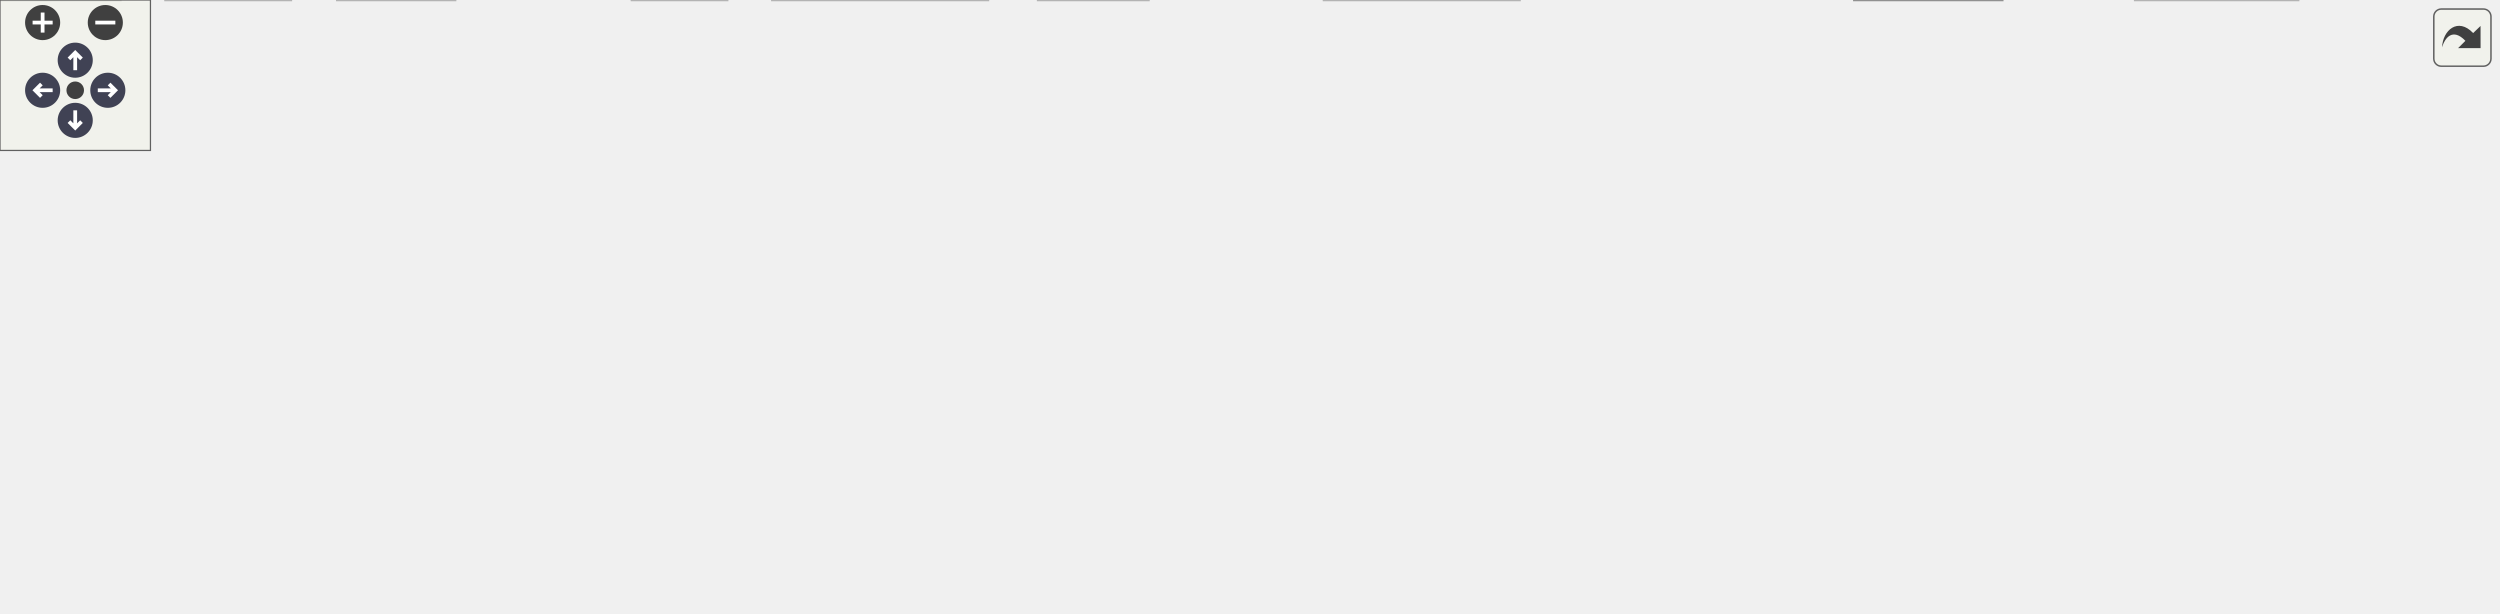
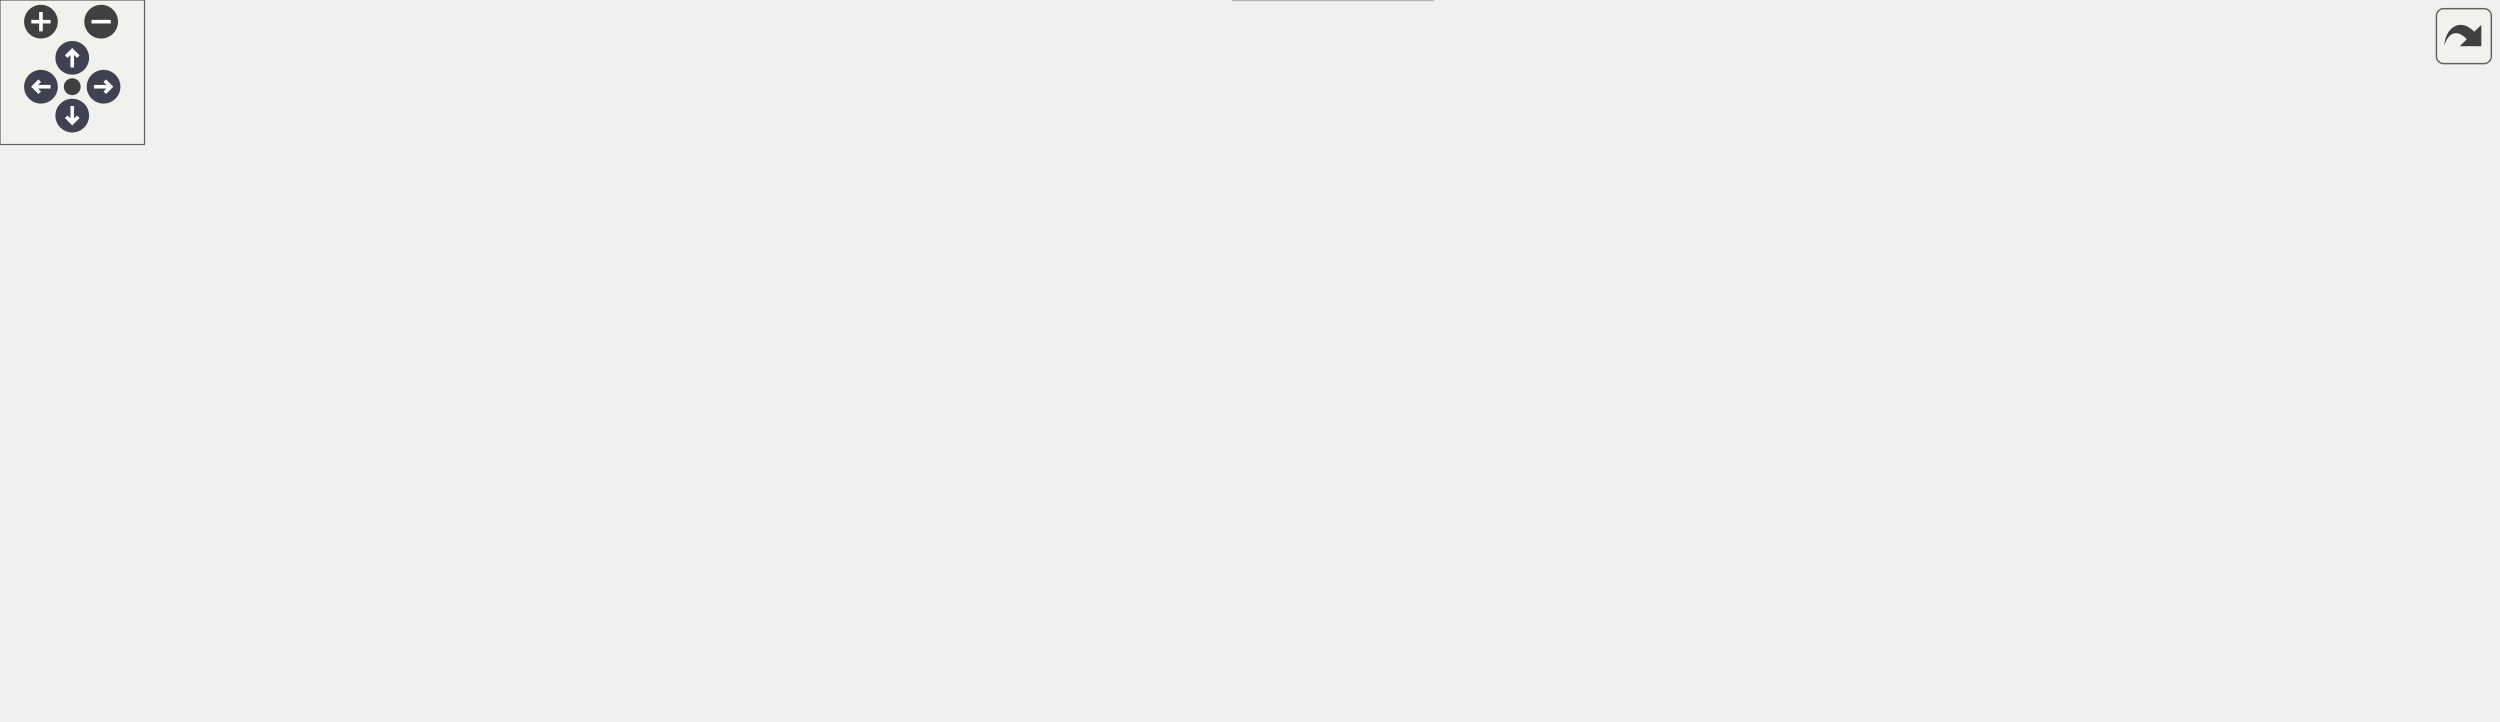
<svg xmlns="http://www.w3.org/2000/svg" xmlns:xlink="http://www.w3.org/1999/xlink" id="main" version="1.1" xml:space="preserve">
  <style type="text/css">
.node, .edge {opacity: 0.7;}
.node.selected, .edge.selected {opacity: 1;}
.edge:hover path { stroke: red; }
.edge:hover polygon { stroke: red; fill: red; }
</style>
  <defs>
    <circle id="rim" cx="0" cy="0" r="7" />
    <circle id="rim2" cx="0" cy="0" r="3.5" />
    <g id="zoomPlus">
      <use xlink:href="#rim" fill="#404040">
        <set attributeName="fill" to="#808080" begin="zoomplus.mouseover" end="zoomplus.mouseout" />
      </use>
      <path d="M-4,0h8M0,-4v8" fill="none" stroke="white" stroke-width="1.5" pointer-events="none" />
    </g>
    <g id="zoomMin">
      <use xlink:href="#rim" fill="#404040">
        <set attributeName="fill" to="#808080" begin="zoomminus.mouseover" end="zoomminus.mouseout" />
      </use>
      <path d="M-4,0h8" fill="none" stroke="white" stroke-width="1.5" pointer-events="none" />
    </g>
    <g id="arrowUp" transform="translate(30 24)">
      <use xlink:href="#rim" />
      <path pointer-events="none" fill="none" stroke="white" stroke-width="1.5" d="M0,-3.0v7 M-2.5,-0.5L0,-3.0L2.5,-0.5" />
    </g>
    <g id="arrowRight" transform="rotate(90) translate(36 -43)">
      <use xlink:href="#rim" />
      <path pointer-events="none" fill="none" stroke="white" stroke-width="1.5" d="M0,-3.0v7 M-2.5,-0.5L0,-3.0L2.5,-0.5" />
    </g>
    <g id="arrowDown" transform="rotate(180) translate(-30 -48)">
      <use xlink:href="#rim" />
      <path pointer-events="none" fill="none" stroke="white" stroke-width="1.5" d="M0,-3.0v7 M-2.5,-0.5L0,-3.0L2.5,-0.5" />
    </g>
    <g id="arrowLeft" transform="rotate(270) translate(-36 17)">
      <use xlink:href="#rim" />
      <path pointer-events="none" fill="none" stroke="white" stroke-width="1.5" d="M0,-3.0v7 M-2.5,-0.5L0,-3.0L2.5,-0.5" />
    </g>
    <g id="resetDef">
      <use xlink:href="#rim2" fill="#404040">
        <set attributeName="fill" to="#808080" begin="reset.mouseover" end="reset.mouseout" />
      </use>
    </g>
  </defs>
  <svg id="graph" class="graph">
    <g id="viewport">
      <g id="Node000001" class="node">
        <g id="a_Node000001">
          <a xlink:title=" ">
-             <polygon fill="#999999" stroke="#666666" points="693,-184 537,-184 537,-165 693,-165 693,-184" />
-             <text text-anchor="middle" x="615" y="-172" font-family="Helvetica,sans-Serif" font-size="10.00">src/physics/PhysicsSystem.h</text>
+             <polygon fill="#999999" stroke="#666666" points="734.5,-239 578.5,-239 578.5,-220 734.5,-220 734.5,-239" />
+             <text text-anchor="middle" x="656.5" y="-227" font-family="Helvetica,sans-Serif" font-size="10.00">src/physics/PhysicsSystem.h</text>
          </a>
        </g>
      </g>
      <g id="Node000002" class="node">
        <g id="a_Node000002">
          <a xlink:title=" ">
-             <polygon fill="#e0e0e0" stroke="#999999" points="181.5,-19 134.5,-19 134.5,0 181.5,0 181.5,-19" />
-             <text text-anchor="middle" x="158" y="-7" font-family="Helvetica,sans-Serif" font-size="10.00">vector</text>
+             <polygon fill="#e0e0e0" stroke="#999999" points="47,-74 0,-74 0,-55 47,-55 47,-74" />
+             <text text-anchor="middle" x="23.5" y="-62" font-family="Helvetica,sans-Serif" font-size="10.00">vector</text>
          </a>
        </g>
      </g>
      <g id="edge1_Node000001_Node000002" class="edge">
        <g id="a_edge1_Node000001_Node000002">
          <a xlink:title=" ">
-             <path fill="none" stroke="#63b8ff" d="M536.8,-169.99C410.23,-162.43 169.7,-139.59 121,-74 109.45,-58.44 124.63,-38.99 138.88,-25.75" />
-             <polygon fill="#63b8ff" stroke="#63b8ff" points="141.29,-28.3 146.53,-19.09 136.69,-23.01 141.29,-28.3" />
+             <path fill="none" stroke="#63b8ff" d="M578.44,-226.26C433.68,-221.54 134.64,-208.88 94.5,-184 57.6,-161.12 37.38,-111.33 28.7,-84.14" />
+             <polygon fill="#63b8ff" stroke="#63b8ff" points="31.98,-82.89 25.76,-74.32 25.28,-84.9 31.98,-82.89" />
          </a>
        </g>
      </g>
      <g id="Node000003" class="node">
        <g id="a_Node000003">
          <a xlink:title=" ">
-             <polygon fill="#e0e0e0" stroke="#999999" points="116,-19 66,-19 66,0 116,0 116,-19" />
-             <text text-anchor="middle" x="91" y="-7" font-family="Helvetica,sans-Serif" font-size="10.00">atomic</text>
+             <polygon fill="#e0e0e0" stroke="#999999" points="115.5,-74 65.5,-74 65.5,-55 115.5,-55 115.5,-74" />
+             <text text-anchor="middle" x="90.5" y="-62" font-family="Helvetica,sans-Serif" font-size="10.00">atomic</text>
          </a>
        </g>
      </g>
      <g id="edge2_Node000001_Node000003" class="edge">
        <g id="a_edge2_Node000001_Node000003">
          <a xlink:title=" ">
-             <path fill="none" stroke="#63b8ff" d="M536.65,-171.52C427.53,-167.76 236.08,-157.26 173,-129 139.99,-114.21 132.86,-104.24 113,-74 103.99,-60.29 98.24,-42.48 94.89,-29.21" />
-             <polygon fill="#63b8ff" stroke="#63b8ff" points="98.27,-28.29 92.62,-19.33 91.45,-29.86 98.27,-28.29" />
+             <path fill="none" stroke="#63b8ff" d="M578.27,-227.91C452.43,-225.95 211.3,-217.75 133.5,-184 100.01,-169.47 87.34,-162.35 72.5,-129 65.89,-114.15 72.13,-96.26 79.01,-83.26" />
+             <polygon fill="#63b8ff" stroke="#63b8ff" points="82.17,-84.8 84.2,-74.4 76.13,-81.27 82.17,-84.8" />
          </a>
        </g>
      </g>
      <g id="Node000004" class="node">
        <g id="a_Node000004">
          <a xlink:title=" ">
-             <polygon fill="#e0e0e0" stroke="#999999" points="48,-19 0,-19 0,0 48,0 48,-19" />
-             <text text-anchor="middle" x="24" y="-7" font-family="Helvetica,sans-Serif" font-size="10.00">mutex</text>
+             <polygon fill="#e0e0e0" stroke="#999999" points="181.5,-74 133.5,-74 133.5,-55 181.5,-55 181.5,-74" />
+             <text text-anchor="middle" x="157.5" y="-62" font-family="Helvetica,sans-Serif" font-size="10.00">mutex</text>
          </a>
        </g>
      </g>
      <g id="edge3_Node000001_Node000004" class="edge">
        <g id="a_edge3_Node000001_Node000004">
          <a xlink:title=" ">
-             <path fill="none" stroke="#63b8ff" d="M536.53,-172.75C419.68,-170.53 206.38,-161.94 138,-129 90.58,-106.16 52.34,-54.76 34.65,-27.78" />
-             <polygon fill="#63b8ff" stroke="#63b8ff" points="37.4,-25.6 29.08,-19.04 31.5,-29.36 37.4,-25.6" />
+             <path fill="none" stroke="#63b8ff" d="M578.24,-227.42C435.07,-223.54 140.19,-206.15 80.5,-129 64,-107.67 96.03,-88.8 123.67,-77.29" />
+             <polygon fill="#63b8ff" stroke="#63b8ff" points="125.17,-80.46 133.18,-73.53 122.6,-73.95 125.17,-80.46" />
          </a>
        </g>
      </g>
      <g id="Node000005" class="node">
        <g id="a_Node000005">
          <a xlink:title=" ">
-             <polygon fill="#e0e0e0" stroke="#999999" points="776,-129 728,-129 728,-110 776,-110 776,-129" />
-             <text text-anchor="middle" x="752" y="-117" font-family="Helvetica,sans-Serif" font-size="10.00">thread</text>
+             <polygon fill="#e0e0e0" stroke="#999999" points="911.5,-184 863.5,-184 863.5,-165 911.5,-165 911.5,-184" />
+             <text text-anchor="middle" x="887.5" y="-172" font-family="Helvetica,sans-Serif" font-size="10.00">thread</text>
          </a>
        </g>
      </g>
      <g id="edge4_Node000001_Node000005" class="edge">
        <g id="a_edge4_Node000001_Node000005">
          <a xlink:title=" ">
-             <path fill="none" stroke="#63b8ff" d="M637.01,-164.98C659.45,-156.3 694.48,-142.75 719.99,-132.88" />
-             <polygon fill="#63b8ff" stroke="#63b8ff" points="721.52,-136.04 729.59,-129.17 719,-129.51 721.52,-136.04" />
+             <path fill="none" stroke="#63b8ff" d="M693.61,-219.98C737.68,-209.87 810.57,-193.15 853.31,-183.34" />
+             <polygon fill="#63b8ff" stroke="#63b8ff" points="854.27,-186.72 863.23,-181.07 852.7,-179.89 854.27,-186.72" />
          </a>
        </g>
      </g>
      <g id="Node000006" class="node">
        <g id="a_Node000006">
          <a xlink:title=" ">
-             <polygon fill="#e0e0e0" stroke="#999999" points="901.5,-129 794.5,-129 794.5,-110 901.5,-110 901.5,-129" />
-             <text text-anchor="middle" x="848" y="-117" font-family="Helvetica,sans-Serif" font-size="10.00">condition_variable</text>
+             <polygon fill="#e0e0e0" stroke="#999999" points="1037,-184 930,-184 930,-165 1037,-165 1037,-184" />
+             <text text-anchor="middle" x="983.5" y="-172" font-family="Helvetica,sans-Serif" font-size="10.00">condition_variable</text>
          </a>
        </g>
      </g>
      <g id="edge5_Node000001_Node000006" class="edge">
        <g id="a_edge5_Node000001_Node000006">
          <a xlink:title=" ">
-             <path fill="none" stroke="#63b8ff" d="M652.44,-164.98C692.65,-155.84 756.68,-141.27 800.44,-131.32" />
-             <polygon fill="#63b8ff" stroke="#63b8ff" points="801.3,-134.71 810.27,-129.08 799.74,-127.89 801.3,-134.71" />
+             <path fill="none" stroke="#63b8ff" d="M709.04,-219.98C766.76,-210.63 859.41,-195.61 920.86,-185.65" />
+             <polygon fill="#63b8ff" stroke="#63b8ff" points="921.51,-189.09 930.82,-184.04 920.39,-182.18 921.51,-189.09" />
          </a>
        </g>
      </g>
      <g id="Node000007" class="node">
        <g id="a_Node000007">
          <a xlink:title=" ">
-             <polygon fill="#e0e0e0" stroke="#999999" points="976,-129 920,-129 920,-110 976,-110 976,-129" />
-             <text text-anchor="middle" x="948" y="-117" font-family="Helvetica,sans-Serif" font-size="10.00">optional</text>
+             <polygon fill="#e0e0e0" stroke="#999999" points="663.5,-74 607.5,-74 607.5,-55 663.5,-55 663.5,-74" />
+             <text text-anchor="middle" x="635.5" y="-62" font-family="Helvetica,sans-Serif" font-size="10.00">optional</text>
          </a>
        </g>
      </g>
      <g id="edge6_Node000001_Node000007" class="edge">
        <g id="a_edge6_Node000001_Node000007">
          <a xlink:title=" ">
-             <path fill="none" stroke="#63b8ff" d="M681.67,-164.96C739.53,-157.21 825.76,-144.86 909.8,-129.11" />
-             <polygon fill="#63b8ff" stroke="#63b8ff" points="910.59,-132.52 919.77,-127.22 909.29,-125.64 910.59,-132.52" />
+             <path fill="none" stroke="#63b8ff" d="M649.35,-219.97C642.73,-211.48 633.35,-197.75 629.5,-184 619.92,-149.73 626,-107.76 630.97,-84.08" />
+             <polygon fill="#63b8ff" stroke="#63b8ff" points="634.45,-84.56 633.24,-74.04 627.62,-83.02 634.45,-84.56" />
          </a>
        </g>
      </g>
      <g id="Node000008" class="node">
        <g id="a_Node000008">
          <a xlink:href="RigidBody_8h.html" target="_top" xlink:title=" ">
-             <polygon fill="white" stroke="#666666" points="386,-129 312,-129 312,-110 386,-110 386,-129" />
-             <text text-anchor="middle" x="349" y="-117" font-family="Helvetica,sans-Serif" font-size="10.00">RigidBody.h</text>
+             <polygon fill="white" stroke="#666666" points="375.5,-184 301.5,-184 301.5,-165 375.5,-165 375.5,-184" />
+             <text text-anchor="middle" x="338.5" y="-172" font-family="Helvetica,sans-Serif" font-size="10.00">RigidBody.h</text>
          </a>
        </g>
      </g>
      <g id="edge7_Node000001_Node000008" class="edge">
        <g id="a_edge7_Node000001_Node000008">
          <a xlink:title=" ">
-             <path fill="none" stroke="#63b8ff" d="M572.26,-164.98C524.04,-155.38 445.83,-139.79 395.94,-129.85" />
-             <polygon fill="#63b8ff" stroke="#63b8ff" points="396.55,-126.4 386.05,-127.88 395.18,-133.27 396.55,-126.4" />
+             <path fill="none" stroke="#63b8ff" d="M605.41,-219.98C544.79,-209.88 444.55,-193.18 385.69,-183.37" />
+             <polygon fill="#63b8ff" stroke="#63b8ff" points="386,-179.87 375.56,-181.68 384.85,-186.77 386,-179.87" />
+           </a>
+         </g>
+       </g>
+       <g id="Node000019" class="node">
+         <g id="a_Node000019">
+           <a xlink:href="OneUnknownSolver_8h.html" target="_top" xlink:title=" ">
+             <polygon fill="white" stroke="#666666" points="1000.5,-129 846.5,-129 846.5,-110 1000.5,-110 1000.5,-129" />
+             <text text-anchor="middle" x="923.5" y="-117" font-family="Helvetica,sans-Serif" font-size="10.00">solver/OneUnknownSolver.h</text>
+           </a>
+         </g>
+       </g>
+       <g id="edge26_Node000001_Node000019" class="edge">
+         <g id="a_edge26_Node000001_Node000019">
+           <a xlink:title=" ">
+             <path fill="none" stroke="#63b8ff" d="M687.62,-220C716.1,-211.87 759.22,-198.71 795.5,-184 832.6,-168.96 873.79,-147.65 899.17,-133.95" />
+             <polygon fill="#63b8ff" stroke="#63b8ff" points="900.97,-136.95 908.09,-129.1 897.63,-130.8 900.97,-136.95" />
+           </a>
+         </g>
+       </g>
+       <g id="Node000021" class="node">
+         <g id="a_Node000021">
+           <a xlink:href="ProblemRouter_8h.html" target="_top" xlink:title=" ">
+             <polygon fill="white" stroke="#666666" points="769,-184 638,-184 638,-165 769,-165 769,-184" />
+             <text text-anchor="middle" x="703.5" y="-172" font-family="Helvetica,sans-Serif" font-size="10.00">solver/ProblemRouter.h</text>
+           </a>
+         </g>
+       </g>
+       <g id="edge28_Node000001_Node000021" class="edge">
+         <g id="a_edge28_Node000001_Node000021">
+           <a xlink:title=" ">
+             <path fill="none" stroke="#63b8ff" d="M664.26,-219.75C670.97,-212.18 680.84,-201.05 689.01,-191.84" />
+             <polygon fill="#63b8ff" stroke="#63b8ff" points="691.87,-193.89 695.88,-184.09 686.63,-189.25 691.87,-193.89" />
+           </a>
+         </g>
+       </g>
+       <g id="Node000022" class="node">
+         <g id="a_Node000022">
+           <a xlink:href="VectorRootSolver_8h.html" target="_top" xlink:title=" ">
+             <polygon fill="white" stroke="#666666" points="828,-129 719,-129 719,-110 828,-110 828,-129" />
+             <text text-anchor="middle" x="773.5" y="-117" font-family="Helvetica,sans-Serif" font-size="10.00">VectorRootSolver.h</text>
+           </a>
+         </g>
+       </g>
+       <g id="edge36_Node000001_Node000022" class="edge">
+         <g id="a_edge36_Node000001_Node000022">
+           <a xlink:title=" ">
+             <path fill="none" stroke="#63b8ff" d="M721.84,-219.93C743.49,-213.63 765.38,-202.75 778.5,-184 787.6,-170.99 784.92,-152.59 780.81,-138.95" />
+             <polygon fill="#63b8ff" stroke="#63b8ff" points="784.01,-137.5 777.4,-129.22 777.4,-139.81 784.01,-137.5" />
+           </a>
+         </g>
+       </g>
+       <g id="edge9_Node000008_Node000002" class="edge">
+         <g id="a_edge9_Node000008_Node000002">
+           <a xlink:title=" ">
+             <path fill="none" stroke="#63b8ff" d="M301.47,-170.12C239.51,-163.98 117.89,-149.67 80.5,-129 60.72,-118.06 44.27,-97.61 34.21,-82.86" />
+             <polygon fill="#63b8ff" stroke="#63b8ff" points="36.93,-80.63 28.55,-74.16 31.06,-84.45 36.93,-80.63" />
+           </a>
+         </g>
+       </g>
+       <g id="edge8_Node000008_Node000004" class="edge">
+         <g id="a_edge8_Node000008_Node000004">
+           <a xlink:title=" ">
+             <path fill="none" stroke="#63b8ff" d="M323.99,-164.84C292.67,-146.16 218.5,-101.9 180.62,-79.3" />
+             <polygon fill="#63b8ff" stroke="#63b8ff" points="182.2,-76.17 171.82,-74.05 178.62,-82.18 182.2,-76.17" />
+           </a>
+         </g>
+       </g>
+       <g id="Node000009" class="node">
+         <g id="a_Node000009">
+           <a xlink:title=" ">
+             <polygon fill="#e0e0e0" stroke="#999999" points="499.5,-74 421.5,-74 421.5,-55 499.5,-55 499.5,-74" />
+             <text text-anchor="middle" x="460.5" y="-62" font-family="Helvetica,sans-Serif" font-size="10.00">glm/glm.hpp</text>
+           </a>
+         </g>
+       </g>
+       <g id="edge10_Node000008_Node000009" class="edge">
+         <g id="a_edge10_Node000008_Node000009">
+           <a xlink:title=" ">
+             <path fill="none" stroke="#63b8ff" d="M355.66,-164.87C370.76,-156.8 392.87,-143.79 409.5,-129 425.12,-115.1 439.71,-96.07 449.25,-82.48" />
+             <polygon fill="#63b8ff" stroke="#63b8ff" points="452.25,-84.29 455,-74.06 446.47,-80.35 452.25,-84.29" />
+           </a>
+         </g>
+       </g>
+       <g id="Node000010" class="node">
+         <g id="a_Node000010">
+           <a xlink:title=" ">
+             <polygon fill="#e0e0e0" stroke="#999999" points="219.5,-129 89.5,-129 89.5,-110 219.5,-110 219.5,-129" />
+             <text text-anchor="middle" x="154.5" y="-117" font-family="Helvetica,sans-Serif" font-size="10.00">glm/gtc/quaternion.hpp</text>
+           </a>
+         </g>
+       </g>
+       <g id="edge11_Node000008_Node000010" class="edge">
+         <g id="a_edge11_Node000008_Node000010">
+           <a xlink:title=" ">
+             <path fill="none" stroke="#63b8ff" d="M308.94,-164.98C277.78,-156.01 228.53,-141.82 194.04,-131.89" />
+             <polygon fill="#63b8ff" stroke="#63b8ff" points="194.87,-128.49 184.29,-129.08 192.93,-135.21 194.87,-128.49" />
+           </a>
+         </g>
+       </g>
+       <g id="Node000011" class="node">
+         <g id="a_Node000011">
+           <a xlink:href="ICollider_8h.html" target="_top" xlink:title="Abstract interface for collision detection shapes.">
+             <polygon fill="white" stroke="#666666" points="609,-129 496,-129 496,-110 609,-110 609,-129" />
+             <text text-anchor="middle" x="552.5" y="-117" font-family="Helvetica,sans-Serif" font-size="10.00">bounding/ICollider.h</text>
+           </a>
+         </g>
+       </g>
+       <g id="edge12_Node000008_Node000011" class="edge">
+         <g id="a_edge12_Node000008_Node000011">
+           <a xlink:title=" ">
+             <path fill="none" stroke="#63b8ff" d="M372.88,-164.98C409.59,-155.89 467.88,-141.46 508.05,-131.51" />
+             <polygon fill="#63b8ff" stroke="#63b8ff" points="508.98,-134.88 517.85,-129.08 507.3,-128.09 508.98,-134.88" />
+           </a>
+         </g>
+       </g>
+       <g id="Node000015" class="node">
+         <g id="a_Node000015">
+           <a xlink:href="PhysicsBody_8h.html" target="_top" xlink:title=" ">
+             <polygon fill="white" stroke="#666666" points="401,-129 276,-129 276,-110 401,-110 401,-129" />
+             <text text-anchor="middle" x="338.5" y="-117" font-family="Helvetica,sans-Serif" font-size="10.00">physics/PhysicsBody.h</text>
+           </a>
+         </g>
+       </g>
+       <g id="edge18_Node000008_Node000015" class="edge">
+         <g id="a_edge18_Node000008_Node000015">
+           <a xlink:title=" ">
+             <path fill="none" stroke="#63b8ff" d="M338.5,-164.75C338.5,-157.8 338.5,-147.85 338.5,-139.13" />
+             <polygon fill="#63b8ff" stroke="#63b8ff" points="342,-139.09 338.5,-129.09 335,-139.09 342,-139.09" />
+           </a>
+         </g>
+       </g>
+       <g id="edge15_Node000011_Node000007" class="edge">
+         <g id="a_edge15_Node000011_Node000007">
+           <a xlink:title=" ">
+             <path fill="none" stroke="#63b8ff" d="M565.84,-109.98C578.59,-101.84 598.05,-89.41 613.17,-79.76" />
+             <polygon fill="#63b8ff" stroke="#63b8ff" points="615.38,-82.5 621.92,-74.17 611.61,-76.6 615.38,-82.5" />
+           </a>
+         </g>
+       </g>
+       <g id="edge13_Node000011_Node000009" class="edge">
+         <g id="a_edge13_Node000011_Node000009">
+           <a xlink:title=" ">
+             <path fill="none" stroke="#63b8ff" d="M537.72,-109.98C523.32,-101.69 501.19,-88.94 484.31,-79.22" />
+             <polygon fill="#63b8ff" stroke="#63b8ff" points="485.96,-76.13 475.55,-74.17 482.47,-82.19 485.96,-76.13" />
+           </a>
+         </g>
+       </g>
+       <g id="Node000012" class="node">
+         <g id="a_Node000012">
+           <a xlink:title=" ">
+             <polygon fill="#e0e0e0" stroke="#999999" points="739.5,-74 681.5,-74 681.5,-55 739.5,-55 739.5,-74" />
+             <text text-anchor="middle" x="710.5" y="-62" font-family="Helvetica,sans-Serif" font-size="10.00">memory</text>
+           </a>
+         </g>
+       </g>
+       <g id="edge14_Node000011_Node000012" class="edge">
+         <g id="a_edge14_Node000011_Node000012">
+           <a xlink:title=" ">
+             <path fill="none" stroke="#63b8ff" d="M577.89,-109.98C604.3,-101.13 645.85,-87.19 675.39,-77.28" />
+             <polygon fill="#63b8ff" stroke="#63b8ff" points="676.55,-80.58 684.92,-74.08 674.32,-73.94 676.55,-80.58" />
+           </a>
+         </g>
+       </g>
+       <g id="Node000013" class="node">
+         <g id="a_Node000013">
+           <a xlink:href="Ray_8h.html" target="_top" xlink:title=" ">
+             <polygon fill="white" stroke="#666666" points="589,-74 518,-74 518,-55 589,-55 589,-74" />
+             <text text-anchor="middle" x="553.5" y="-62" font-family="Helvetica,sans-Serif" font-size="10.00">math/Ray.h</text>
+           </a>
+         </g>
+       </g>
+       <g id="edge16_Node000011_Node000013" class="edge">
+         <g id="a_edge16_Node000011_Node000013">
+           <a xlink:title=" ">
+             <path fill="none" stroke="#63b8ff" d="M552.67,-109.75C552.8,-102.8 552.98,-92.85 553.15,-84.13" />
+             <polygon fill="#63b8ff" stroke="#63b8ff" points="556.65,-84.15 553.34,-74.09 549.65,-84.02 556.65,-84.15" />
+           </a>
+         </g>
+       </g>
+       <g id="Node000014" class="node">
+         <g id="a_Node000014">
+           <a xlink:title=" ">
+             <polygon fill="#e0e0e0" stroke="#999999" points="595,-19 512,-19 512,0 595,0 595,-19" />
+             <text text-anchor="middle" x="553.5" y="-7" font-family="Helvetica,sans-Serif" font-size="10.00">glm/vec3.hpp</text>
+           </a>
+         </g>
+       </g>
+       <g id="edge17_Node000013_Node000014" class="edge">
+         <g id="a_edge17_Node000013_Node000014">
+           <a xlink:title=" ">
+             <path fill="none" stroke="#63b8ff" d="M553.5,-54.75C553.5,-47.8 553.5,-37.85 553.5,-29.13" />
+             <polygon fill="#63b8ff" stroke="#63b8ff" points="557,-29.09 553.5,-19.09 550,-29.09 557,-29.09" />
+           </a>
+         </g>
+       </g>
+       <g id="edge22_Node000015_Node000002" class="edge">
+         <g id="a_edge22_Node000015_Node000002">
+           <a xlink:title=" ">
+             <path fill="none" stroke="#63b8ff" d="M275.75,-110.35C220.63,-102.79 138.12,-90.52 57.1,-73.94" />
+             <polygon fill="#63b8ff" stroke="#63b8ff" points="57.73,-70.5 47.23,-71.9 56.31,-77.36 57.73,-70.5" />
+           </a>
+         </g>
+       </g>
+       <g id="edge19_Node000015_Node000003" class="edge">
+         <g id="a_edge19_Node000015_Node000003">
+           <a xlink:title=" ">
+             <path fill="none" stroke="#63b8ff" d="M294.94,-109.97C253.74,-101.79 189.93,-88.81 125.63,-74.19" />
+             <polygon fill="#63b8ff" stroke="#63b8ff" points="126.25,-70.74 115.72,-71.93 124.69,-77.57 126.25,-70.74" />
+           </a>
+         </g>
+       </g>
+       <g id="edge24_Node000015_Node000004" class="edge">
+         <g id="a_edge24_Node000015_Node000004">
+           <a xlink:title=" ">
+             <path fill="none" stroke="#63b8ff" d="M309.42,-109.98C277.27,-100.57 225.54,-85.42 191.53,-75.46" />
+             <polygon fill="#63b8ff" stroke="#63b8ff" points="192.17,-72 181.59,-72.55 190.2,-78.72 192.17,-72" />
+           </a>
+         </g>
+       </g>
+       <g id="edge21_Node000015_Node000009" class="edge">
+         <g id="a_edge21_Node000015_Node000009">
+           <a xlink:title=" ">
+             <path fill="none" stroke="#63b8ff" d="M358.1,-109.98C377.82,-101.42 408.45,-88.11 431.08,-78.28" />
+             <polygon fill="#63b8ff" stroke="#63b8ff" points="432.76,-81.37 440.54,-74.17 429.98,-74.94 432.76,-81.37" />
          </a>
        </g>
      </g>
      <g id="Node000016" class="node">
        <g id="a_Node000016">
-           <a xlink:href="OneUnknownSolver_8h.html" target="_top" xlink:title=" ">
-             <polygon fill="white" stroke="#666666" points="996,-74 842,-74 842,-55 996,-55 996,-74" />
-             <text text-anchor="middle" x="919" y="-62" font-family="Helvetica,sans-Serif" font-size="10.00">solver/OneUnknownSolver.h</text>
-           </a>
-         </g>
-       </g>
-       <g id="edge22_Node000001_Node000016" class="edge">
-         <g id="a_edge22_Node000001_Node000016">
-           <a xlink:title=" ">
-             <path fill="none" stroke="#63b8ff" d="M628.67,-164.81C654.67,-148.33 709.49,-113.84 719,-110 759.58,-93.63 807.33,-82.71 846.01,-75.79" />
-             <polygon fill="#63b8ff" stroke="#63b8ff" points="846.89,-79.19 856.14,-74.03 845.69,-72.3 846.89,-79.19" />
+           <a xlink:title=" ">
+             <polygon fill="#e0e0e0" stroke="#999999" points="403.5,-74 359.5,-74 359.5,-55 403.5,-55 403.5,-74" />
+             <text text-anchor="middle" x="381.5" y="-62" font-family="Helvetica,sans-Serif" font-size="10.00">string</text>
+           </a>
+         </g>
+       </g>
+       <g id="edge20_Node000015_Node000016" class="edge">
+         <g id="a_edge20_Node000015_Node000016">
+           <a xlink:title=" ">
+             <path fill="none" stroke="#63b8ff" d="M345.6,-109.75C351.67,-102.26 360.59,-91.28 368.01,-82.13" />
+             <polygon fill="#63b8ff" stroke="#63b8ff" points="370.95,-84.06 374.53,-74.09 365.51,-79.65 370.95,-84.06" />
+           </a>
+         </g>
+       </g>
+       <g id="Node000017" class="node">
+         <g id="a_Node000017">
+           <a xlink:title=" ">
+             <polygon fill="#e0e0e0" stroke="#999999" points="237.5,-74 199.5,-74 199.5,-55 237.5,-55 237.5,-74" />
+             <text text-anchor="middle" x="218.5" y="-62" font-family="Helvetica,sans-Serif" font-size="10.00">map</text>
+           </a>
+         </g>
+       </g>
+       <g id="edge23_Node000015_Node000017" class="edge">
+         <g id="a_edge23_Node000015_Node000017">
+           <a xlink:title=" ">
+             <path fill="none" stroke="#63b8ff" d="M319.22,-109.98C299.71,-101.37 269.33,-87.95 247.04,-78.1" />
+             <polygon fill="#63b8ff" stroke="#63b8ff" points="248.29,-74.83 237.73,-73.99 245.47,-81.24 248.29,-74.83" />
          </a>
        </g>
      </g>
      <g id="Node000018" class="node">
        <g id="a_Node000018">
-           <a xlink:href="ProblemRouter_8h.html" target="_top" xlink:title=" ">
-             <polygon fill="white" stroke="#666666" points="633.5,-129 502.5,-129 502.5,-110 633.5,-110 633.5,-129" />
-             <text text-anchor="middle" x="568" y="-117" font-family="Helvetica,sans-Serif" font-size="10.00">solver/ProblemRouter.h</text>
-           </a>
-         </g>
-       </g>
-       <g id="edge24_Node000001_Node000018" class="edge">
-         <g id="a_edge24_Node000001_Node000018">
-           <a xlink:title=" ">
-             <path fill="none" stroke="#63b8ff" d="M607.24,-164.75C600.53,-157.18 590.66,-146.05 582.49,-136.84" />
-             <polygon fill="#63b8ff" stroke="#63b8ff" points="584.87,-134.25 575.62,-129.09 579.63,-138.89 584.87,-134.25" />
+           <a xlink:title=" ">
+             <polygon fill="#e0e0e0" stroke="#999999" points="341.5,-74 255.5,-74 255.5,-55 341.5,-55 341.5,-74" />
+             <text text-anchor="middle" x="298.5" y="-62" font-family="Helvetica,sans-Serif" font-size="10.00">unordered_set</text>
+           </a>
+         </g>
+       </g>
+       <g id="edge25_Node000015_Node000018" class="edge">
+         <g id="a_edge25_Node000015_Node000018">
+           <a xlink:title=" ">
+             <path fill="none" stroke="#63b8ff" d="M331.89,-109.75C326.24,-102.26 317.96,-91.28 311.05,-82.13" />
+             <polygon fill="#63b8ff" stroke="#63b8ff" points="313.8,-79.96 304.98,-74.09 308.21,-84.18 313.8,-79.96" />
          </a>
        </g>
      </g>
      <g id="Node000020" class="node">
        <g id="a_Node000020">
-           <a xlink:href="VectorRootSolver_8h.html" target="_top" xlink:title=" ">
-             <polygon fill="white" stroke="#666666" points="823.5,-74 714.5,-74 714.5,-55 823.5,-55 823.5,-74" />
-             <text text-anchor="middle" x="769" y="-62" font-family="Helvetica,sans-Serif" font-size="10.00">VectorRootSolver.h</text>
-           </a>
-         </g>
-       </g>
-       <g id="edge32_Node000001_Node000020" class="edge">
-         <g id="a_edge32_Node000001_Node000020">
-           <a xlink:title=" ">
-             <path fill="none" stroke="#63b8ff" d="M623.19,-164.98C635.86,-152.08 661.35,-127.26 686,-110 703.35,-97.85 724.4,-86.6 740.96,-78.45" />
-             <polygon fill="#63b8ff" stroke="#63b8ff" points="742.64,-81.52 750.13,-74.03 739.6,-75.22 742.64,-81.52" />
-           </a>
-         </g>
-       </g>
-       <g id="edge9_Node000008_Node000002" class="edge">
-         <g id="a_edge9_Node000008_Node000002">
-           <a xlink:title=" ">
-             <path fill="none" stroke="#63b8ff" d="M311.97,-116.51C255.42,-112.6 151.7,-101.75 129,-74 117.43,-59.86 129.54,-40.36 141.45,-26.71" />
-             <polygon fill="#63b8ff" stroke="#63b8ff" points="144.33,-28.76 148.63,-19.07 139.23,-23.96 144.33,-28.76" />
-           </a>
-         </g>
-       </g>
-       <g id="edge8_Node000008_Node000004" class="edge">
-         <g id="a_edge8_Node000008_Node000004">
-           <a xlink:title=" ">
-             <path fill="none" stroke="#63b8ff" d="M311.82,-115.67C265.62,-111.17 185.07,-100.05 121,-74 91.22,-61.89 60.85,-40.18 42.21,-25.55" />
-             <polygon fill="#63b8ff" stroke="#63b8ff" points="44.28,-22.73 34.29,-19.21 39.9,-28.19 44.28,-22.73" />
-           </a>
-         </g>
-       </g>
-       <g id="Node000009" class="node">
-         <g id="a_Node000009">
-           <a xlink:title=" ">
-             <polygon fill="#e0e0e0" stroke="#999999" points="606,-19 528,-19 528,0 606,0 606,-19" />
-             <text text-anchor="middle" x="567" y="-7" font-family="Helvetica,sans-Serif" font-size="10.00">glm/glm.hpp</text>
-           </a>
-         </g>
-       </g>
-       <g id="edge10_Node000008_Node000009" class="edge">
-         <g id="a_edge10_Node000008_Node000009">
-           <a xlink:title=" ">
-             <path fill="none" stroke="#63b8ff" d="M386.05,-117.23C447.06,-114.28 564.48,-104.66 590,-74 601.2,-60.54 591.51,-41.19 581.49,-27.39" />
-             <polygon fill="#63b8ff" stroke="#63b8ff" points="584.01,-24.93 575.08,-19.24 578.51,-29.26 584.01,-24.93" />
-           </a>
-         </g>
-       </g>
-       <g id="Node000010" class="node">
-         <g id="a_Node000010">
-           <a xlink:title=" ">
-             <polygon fill="#e0e0e0" stroke="#999999" points="268,-74 138,-74 138,-55 268,-55 268,-74" />
-             <text text-anchor="middle" x="203" y="-62" font-family="Helvetica,sans-Serif" font-size="10.00">glm/gtc/quaternion.hpp</text>
-           </a>
-         </g>
-       </g>
-       <g id="edge11_Node000008_Node000010" class="edge">
-         <g id="a_edge11_Node000008_Node000010">
-           <a xlink:title=" ">
-             <path fill="none" stroke="#63b8ff" d="M325.54,-109.98C301.42,-101.23 263.63,-87.51 236.4,-77.62" />
-             <polygon fill="#63b8ff" stroke="#63b8ff" points="237.48,-74.29 226.88,-74.17 235.09,-80.87 237.48,-74.29" />
-           </a>
-         </g>
-       </g>
-       <g id="Node000011" class="node">
-         <g id="a_Node000011">
-           <a xlink:href="ICollider_8h.html" target="_top" xlink:title=" ">
-             <polygon fill="white" stroke="#666666" points="581.5,-74 468.5,-74 468.5,-55 581.5,-55 581.5,-74" />
-             <text text-anchor="middle" x="525" y="-62" font-family="Helvetica,sans-Serif" font-size="10.00">bounding/ICollider.h</text>
-           </a>
-         </g>
-       </g>
-       <g id="edge12_Node000008_Node000011" class="edge">
-         <g id="a_edge12_Node000008_Node000011">
-           <a xlink:title=" ">
-             <path fill="none" stroke="#63b8ff" d="M377.28,-109.98C406.95,-101.05 453.79,-86.94 486.75,-77.02" />
-             <polygon fill="#63b8ff" stroke="#63b8ff" points="487.93,-80.32 496.5,-74.08 485.92,-73.61 487.93,-80.32" />
-           </a>
-         </g>
-       </g>
-       <g id="Node000012" class="node">
-         <g id="a_Node000012">
-           <a xlink:href="PhysicsBody_8h.html" target="_top" xlink:title=" ">
-             <polygon fill="white" stroke="#666666" points="411.5,-74 286.5,-74 286.5,-55 411.5,-55 411.5,-74" />
-             <text text-anchor="middle" x="349" y="-62" font-family="Helvetica,sans-Serif" font-size="10.00">physics/PhysicsBody.h</text>
-           </a>
-         </g>
-       </g>
-       <g id="edge14_Node000008_Node000012" class="edge">
-         <g id="a_edge14_Node000008_Node000012">
-           <a xlink:title=" ">
-             <path fill="none" stroke="#63b8ff" d="M349,-109.75C349,-102.8 349,-92.85 349,-84.13" />
-             <polygon fill="#63b8ff" stroke="#63b8ff" points="352.5,-84.09 349,-74.09 345.5,-84.09 352.5,-84.09" />
-           </a>
-         </g>
-       </g>
-       <g id="edge13_Node000011_Node000009" class="edge">
-         <g id="a_edge13_Node000011_Node000009">
-           <a xlink:title=" ">
-             <path fill="none" stroke="#63b8ff" d="M531.94,-54.75C537.87,-47.26 546.57,-36.28 553.82,-27.13" />
-             <polygon fill="#63b8ff" stroke="#63b8ff" points="556.73,-29.1 560.19,-19.09 551.24,-24.75 556.73,-29.1" />
-           </a>
-         </g>
-       </g>
-       <g id="edge18_Node000012_Node000002" class="edge">
-         <g id="a_edge18_Node000012_Node000002">
-           <a xlink:title=" ">
-             <path fill="none" stroke="#63b8ff" d="M318.31,-54.98C283.66,-45.37 227.47,-29.78 191.65,-19.84" />
-             <polygon fill="#63b8ff" stroke="#63b8ff" points="192.25,-16.37 181.67,-17.07 190.37,-23.12 192.25,-16.37" />
-           </a>
-         </g>
-       </g>
-       <g id="edge15_Node000012_Node000003" class="edge">
-         <g id="a_edge15_Node000012_Node000003">
-           <a xlink:title=" ">
-             <path fill="none" stroke="#63b8ff" d="M302.53,-54.95C259.26,-46.84 192.73,-33.98 126.05,-19.15" />
-             <polygon fill="#63b8ff" stroke="#63b8ff" points="126.74,-15.72 116.22,-16.95 125.21,-22.55 126.74,-15.72" />
-           </a>
-         </g>
-       </g>
-       <g id="edge20_Node000012_Node000004" class="edge">
-         <g id="a_edge20_Node000012_Node000004">
-           <a xlink:title=" ">
-             <path fill="none" stroke="#63b8ff" d="M286.3,-55.81C229.21,-48.38 142.42,-36.03 58.09,-19.04" />
-             <polygon fill="#63b8ff" stroke="#63b8ff" points="58.58,-15.57 48.09,-17 57.18,-22.43 58.58,-15.57" />
-           </a>
-         </g>
-       </g>
-       <g id="edge17_Node000012_Node000009" class="edge">
-         <g id="a_edge17_Node000012_Node000009">
-           <a xlink:title=" ">
-             <path fill="none" stroke="#63b8ff" d="M384.03,-54.98C421.5,-45.87 481.05,-31.4 521.98,-21.45" />
-             <polygon fill="#63b8ff" stroke="#63b8ff" points="522.81,-24.85 531.7,-19.08 521.16,-18.04 522.81,-24.85" />
-           </a>
-         </g>
-       </g>
-       <g id="Node000013" class="node">
-         <g id="a_Node000013">
-           <a xlink:title=" ">
-             <polygon fill="#e0e0e0" stroke="#999999" points="458,-19 414,-19 414,0 458,0 458,-19" />
-             <text text-anchor="middle" x="436" y="-7" font-family="Helvetica,sans-Serif" font-size="10.00">string</text>
-           </a>
-         </g>
-       </g>
-       <g id="edge16_Node000012_Node000013" class="edge">
-         <g id="a_edge16_Node000012_Node000013">
-           <a xlink:title=" ">
-             <path fill="none" stroke="#63b8ff" d="M362.98,-54.98C376.47,-46.77 397.13,-34.18 413.04,-24.49" />
-             <polygon fill="#63b8ff" stroke="#63b8ff" points="415.05,-27.36 421.77,-19.17 411.41,-21.38 415.05,-27.36" />
-           </a>
-         </g>
-       </g>
-       <g id="Node000014" class="node">
-         <g id="a_Node000014">
-           <a xlink:title=" ">
-             <polygon fill="#e0e0e0" stroke="#999999" points="290,-19 252,-19 252,0 290,0 290,-19" />
-             <text text-anchor="middle" x="271" y="-7" font-family="Helvetica,sans-Serif" font-size="10.00">map</text>
-           </a>
-         </g>
-       </g>
-       <g id="edge19_Node000012_Node000014" class="edge">
-         <g id="a_edge19_Node000012_Node000014">
-           <a xlink:title=" ">
-             <path fill="none" stroke="#63b8ff" d="M336.47,-54.98C324.6,-46.92 306.54,-34.65 292.39,-25.03" />
-             <polygon fill="#63b8ff" stroke="#63b8ff" points="294,-21.9 283.76,-19.17 290.06,-27.69 294,-21.9" />
-           </a>
-         </g>
-       </g>
-       <g id="Node000015" class="node">
-         <g id="a_Node000015">
-           <a xlink:title=" ">
-             <polygon fill="#e0e0e0" stroke="#999999" points="394,-19 308,-19 308,0 394,0 394,-19" />
-             <text text-anchor="middle" x="351" y="-7" font-family="Helvetica,sans-Serif" font-size="10.00">unordered_set</text>
-           </a>
-         </g>
-       </g>
-       <g id="edge21_Node000012_Node000015" class="edge">
-         <g id="a_edge21_Node000012_Node000015">
-           <a xlink:title=" ">
-             <path fill="none" stroke="#63b8ff" d="M349.33,-54.75C349.59,-47.8 349.97,-37.85 350.3,-29.13" />
-             <polygon fill="#63b8ff" stroke="#63b8ff" points="353.8,-29.21 350.68,-19.09 346.8,-28.95 353.8,-29.21" />
-           </a>
-         </g>
-       </g>
-       <g id="Node000017" class="node">
-         <g id="a_Node000017">
-           <a xlink:title=" ">
-             <polygon fill="#e0e0e0" stroke="#999999" points="916.5,-19 851.5,-19 851.5,0 916.5,0 916.5,-19" />
-             <text text-anchor="middle" x="884" y="-7" font-family="Helvetica,sans-Serif" font-size="10.00">functional</text>
-           </a>
-         </g>
-       </g>
-       <g id="edge23_Node000016_Node000017" class="edge">
-         <g id="a_edge23_Node000016_Node000017">
-           <a xlink:title=" ">
-             <path fill="none" stroke="#63b8ff" d="M913.22,-54.75C908.38,-47.42 901.32,-36.73 895.36,-27.7" />
-             <polygon fill="#63b8ff" stroke="#63b8ff" points="898.1,-25.5 889.67,-19.09 892.26,-29.36 898.1,-25.5" />
-           </a>
-         </g>
-       </g>
-       <g id="edge25_Node000018_Node000013" class="edge">
-         <g id="a_edge25_Node000018_Node000013">
-           <a xlink:title=" ">
-             <path fill="none" stroke="#63b8ff" d="M525.49,-109.94C503.1,-103.47 476.7,-92.43 459,-74 447.21,-61.72 441.39,-42.95 438.57,-28.99" />
-             <polygon fill="#63b8ff" stroke="#63b8ff" points="442.01,-28.33 436.89,-19.05 435.1,-29.49 442.01,-28.33" />
-           </a>
-         </g>
-       </g>
-       <g id="edge27_Node000018_Node000016" class="edge">
-         <g id="a_edge27_Node000018_Node000016">
-           <a xlink:title=" ">
-             <path fill="none" stroke="#63b8ff" d="M624.39,-109.98C686.48,-100.61 786.21,-85.55 852.17,-75.59" />
-             <polygon fill="#63b8ff" stroke="#63b8ff" points="853.09,-78.99 862.46,-74.04 852.04,-72.07 853.09,-78.99" />
-           </a>
-         </g>
-       </g>
-       <g id="Node000019" class="node">
-         <g id="a_Node000019">
-           <a xlink:title=" ">
-             <polygon fill="#e0e0e0" stroke="#999999" points="696,-74 638,-74 638,-55 696,-55 696,-74" />
-             <text text-anchor="middle" x="667" y="-62" font-family="Helvetica,sans-Serif" font-size="10.00">memory</text>
-           </a>
-         </g>
-       </g>
-       <g id="edge26_Node000018_Node000019" class="edge">
-         <g id="a_edge26_Node000018_Node000019">
-           <a xlink:title=" ">
-             <path fill="none" stroke="#63b8ff" d="M583.91,-109.98C599.55,-101.61 623.66,-88.7 641.88,-78.95" />
-             <polygon fill="#63b8ff" stroke="#63b8ff" points="643.64,-81.98 650.8,-74.17 640.34,-75.8 643.64,-81.98" />
-           </a>
-         </g>
-       </g>
-       <g id="edge28_Node000018_Node000020" class="edge">
-         <g id="a_edge28_Node000018_Node000020">
-           <a xlink:title=" ">
-             <path fill="none" stroke="#63b8ff" d="M600.29,-109.98C634.62,-100.93 689.06,-86.58 726.77,-76.64" />
-             <polygon fill="#63b8ff" stroke="#63b8ff" points="727.68,-80.02 736.45,-74.08 725.89,-73.25 727.68,-80.02" />
-           </a>
-         </g>
-       </g>
-       <g id="edge30_Node000020_Node000009" class="edge">
-         <g id="a_edge30_Node000020_Node000009">
-           <a xlink:title=" ">
-             <path fill="none" stroke="#63b8ff" d="M736.55,-54.98C702.04,-45.93 647.34,-31.58 609.44,-21.64" />
-             <polygon fill="#63b8ff" stroke="#63b8ff" points="610.27,-18.23 599.71,-19.08 608.49,-25.01 610.27,-18.23" />
-           </a>
-         </g>
-       </g>
-       <g id="edge29_Node000020_Node000017" class="edge">
-         <g id="a_edge29_Node000020_Node000017">
-           <a xlink:title=" ">
-             <path fill="none" stroke="#63b8ff" d="M787.48,-54.98C805.98,-46.46 834.68,-33.23 855.98,-23.41" />
-             <polygon fill="#63b8ff" stroke="#63b8ff" points="857.57,-26.53 865.19,-19.17 854.64,-20.18 857.57,-26.53" />
-           </a>
-         </g>
-       </g>
-       <g id="Node000021" class="node">
-         <g id="a_Node000021">
-           <a xlink:href="ISolver_8h.html" target="_top" xlink:title=" ">
-             <polygon fill="white" stroke="#666666" points="798.5,-19 739.5,-19 739.5,0 798.5,0 798.5,-19" />
-             <text text-anchor="middle" x="769" y="-7" font-family="Helvetica,sans-Serif" font-size="10.00">ISolver.h</text>
-           </a>
-         </g>
-       </g>
-       <g id="edge31_Node000020_Node000021" class="edge">
-         <g id="a_edge31_Node000020_Node000021">
-           <a xlink:title=" ">
-             <path fill="none" stroke="#63b8ff" d="M769,-54.75C769,-47.8 769,-37.85 769,-29.13" />
-             <polygon fill="#63b8ff" stroke="#63b8ff" points="772.5,-29.09 769,-19.09 765.5,-29.09 772.5,-29.09" />
+           <a xlink:title=" ">
+             <polygon fill="#e0e0e0" stroke="#999999" points="935,-74 870,-74 870,-55 935,-55 935,-74" />
+             <text text-anchor="middle" x="902.5" y="-62" font-family="Helvetica,sans-Serif" font-size="10.00">functional</text>
+           </a>
+         </g>
+       </g>
+       <g id="edge27_Node000019_Node000020" class="edge">
+         <g id="a_edge27_Node000019_Node000020">
+           <a xlink:title=" ">
+             <path fill="none" stroke="#63b8ff" d="M920.03,-109.75C917.22,-102.65 913.16,-92.4 909.65,-83.56" />
+             <polygon fill="#63b8ff" stroke="#63b8ff" points="912.84,-82.1 905.9,-74.09 906.33,-84.68 912.84,-82.1" />
+           </a>
+         </g>
+       </g>
+       <g id="edge30_Node000021_Node000012" class="edge">
+         <g id="a_edge30_Node000021_Node000012">
+           <a xlink:title=" ">
+             <path fill="none" stroke="#63b8ff" d="M704.07,-164.66C705.21,-147.17 707.76,-107.8 709.28,-84.27" />
+             <polygon fill="#63b8ff" stroke="#63b8ff" points="712.78,-84.36 709.94,-74.16 705.8,-83.91 712.78,-84.36" />
+           </a>
+         </g>
+       </g>
+       <g id="edge29_Node000021_Node000016" class="edge">
+         <g id="a_edge29_Node000021_Node000016">
+           <a xlink:title=" ">
+             <path fill="none" stroke="#63b8ff" d="M637.6,-165.79C593.95,-159.28 536.02,-147.9 487.5,-129 455.29,-116.45 421.63,-94.54 401.1,-80.02" />
+             <polygon fill="#63b8ff" stroke="#63b8ff" points="403.06,-77.12 392.9,-74.12 398.97,-82.8 403.06,-77.12" />
+           </a>
+         </g>
+       </g>
+       <g id="edge31_Node000021_Node000019" class="edge">
+         <g id="a_edge31_Node000021_Node000019">
+           <a xlink:title=" ">
+             <path fill="none" stroke="#63b8ff" d="M738.85,-164.98C776.66,-155.87 836.76,-141.4 878.07,-131.45" />
+             <polygon fill="#63b8ff" stroke="#63b8ff" points="878.97,-134.83 887.88,-129.08 877.33,-128.02 878.97,-134.83" />
+           </a>
+         </g>
+       </g>
+       <g id="edge32_Node000021_Node000022" class="edge">
+         <g id="a_edge32_Node000021_Node000022">
+           <a xlink:title=" ">
+             <path fill="none" stroke="#63b8ff" d="M714.75,-164.98C725.3,-157 741.3,-144.88 753.94,-135.31" />
+             <polygon fill="#63b8ff" stroke="#63b8ff" points="756.19,-138 762.05,-129.17 751.96,-132.42 756.19,-138" />
+           </a>
+         </g>
+       </g>
+       <g id="edge34_Node000022_Node000009" class="edge">
+         <g id="a_edge34_Node000022_Node000009">
+           <a xlink:title=" ">
+             <path fill="none" stroke="#63b8ff" d="M722.38,-109.96C669.19,-101.05 583.49,-86.65 509.5,-74 509.4,-73.98 509.3,-73.97 509.2,-73.95" />
+             <polygon fill="#63b8ff" stroke="#63b8ff" points="509.99,-70.53 499.55,-72.29 508.81,-77.43 509.99,-70.53" />
+           </a>
+         </g>
+       </g>
+       <g id="edge33_Node000022_Node000020" class="edge">
+         <g id="a_edge33_Node000022_Node000020">
+           <a xlink:title=" ">
+             <path fill="none" stroke="#63b8ff" d="M794.23,-109.98C815.26,-101.34 848.05,-87.87 872.04,-78.02" />
+             <polygon fill="#63b8ff" stroke="#63b8ff" points="873.48,-81.21 881.4,-74.17 870.82,-74.73 873.48,-81.21" />
+           </a>
+         </g>
+       </g>
+       <g id="Node000023" class="node">
+         <g id="a_Node000023">
+           <a xlink:href="ISolver_8h.html" target="_top" xlink:title="Abstract interface for numerical solvers.">
+             <polygon fill="white" stroke="#666666" points="817,-74 758,-74 758,-55 817,-55 817,-74" />
+             <text text-anchor="middle" x="787.5" y="-62" font-family="Helvetica,sans-Serif" font-size="10.00">ISolver.h</text>
+           </a>
+         </g>
+       </g>
+       <g id="edge35_Node000022_Node000023" class="edge">
+         <g id="a_edge35_Node000022_Node000023">
+           <a xlink:title=" ">
+             <path fill="none" stroke="#63b8ff" d="M775.81,-109.75C777.67,-102.72 780.34,-92.62 782.65,-83.84" />
+             <polygon fill="#63b8ff" stroke="#63b8ff" points="786.06,-84.65 785.23,-74.09 779.29,-82.86 786.06,-84.65" />
          </a>
        </g>
      </g>
    </g>
  </svg>
  <g id="navigator" transform="translate(0 0)" fill="#404254">
    <rect fill="#f2f5e9" fill-opacity="0.5" stroke="#606060" stroke-width=".5" x="0" y="0" width="60" height="60" />
    <use id="zoomplus" xlink:href="#zoomPlus" x="17" y="9" />
    <use id="zoomminus" xlink:href="#zoomMin" x="42" y="9" />
    <use id="reset" xlink:href="#resetDef" x="30" y="36" />
    <use id="arrowup" xlink:href="#arrowUp" x="0" y="0" />
    <use id="arrowright" xlink:href="#arrowRight" x="0" y="0" />
    <use id="arrowdown" xlink:href="#arrowDown" x="0" y="0" />
    <use id="arrowleft" xlink:href="#arrowLeft" x="0" y="0" />
  </g>
  <svg viewBox="0 0 15 15" width="100%" height="30px" preserveAspectRatio="xMaxYMin meet">
    <g id="arrow_out" transform="scale(0.3 0.3)">
      <a xlink:href="PhysicsSystem_8h__incl_org.svg" target="_base">
        <rect id="button" ry="5" rx="5" y="6" x="6" height="38" width="38" fill="#f2f5e9" fill-opacity="0.5" stroke="#606060" stroke-width="1.0" />
        <path id="arrow" d="M 11.5,31.437 C 11.94,20.098 22.043,11.323 32.159,21.979 L 37.069,17.246 C 37.069,17.246 37.088,32 37.088,32 L 22.16,31.978 C 22.16,31.978 26.998,27.14 26.998,27.14 C 18.529,18.264 13.292,25.23 11.5,31.437 z" style="fill:#404040;" />
      </a>
    </g>
  </svg>
  <style type="text/css">

[data-mouse-over-selected='false'] { opacity: 0.7; }
[data-mouse-over-selected='true']  { opacity: 1.0; }

</style>
</svg>
